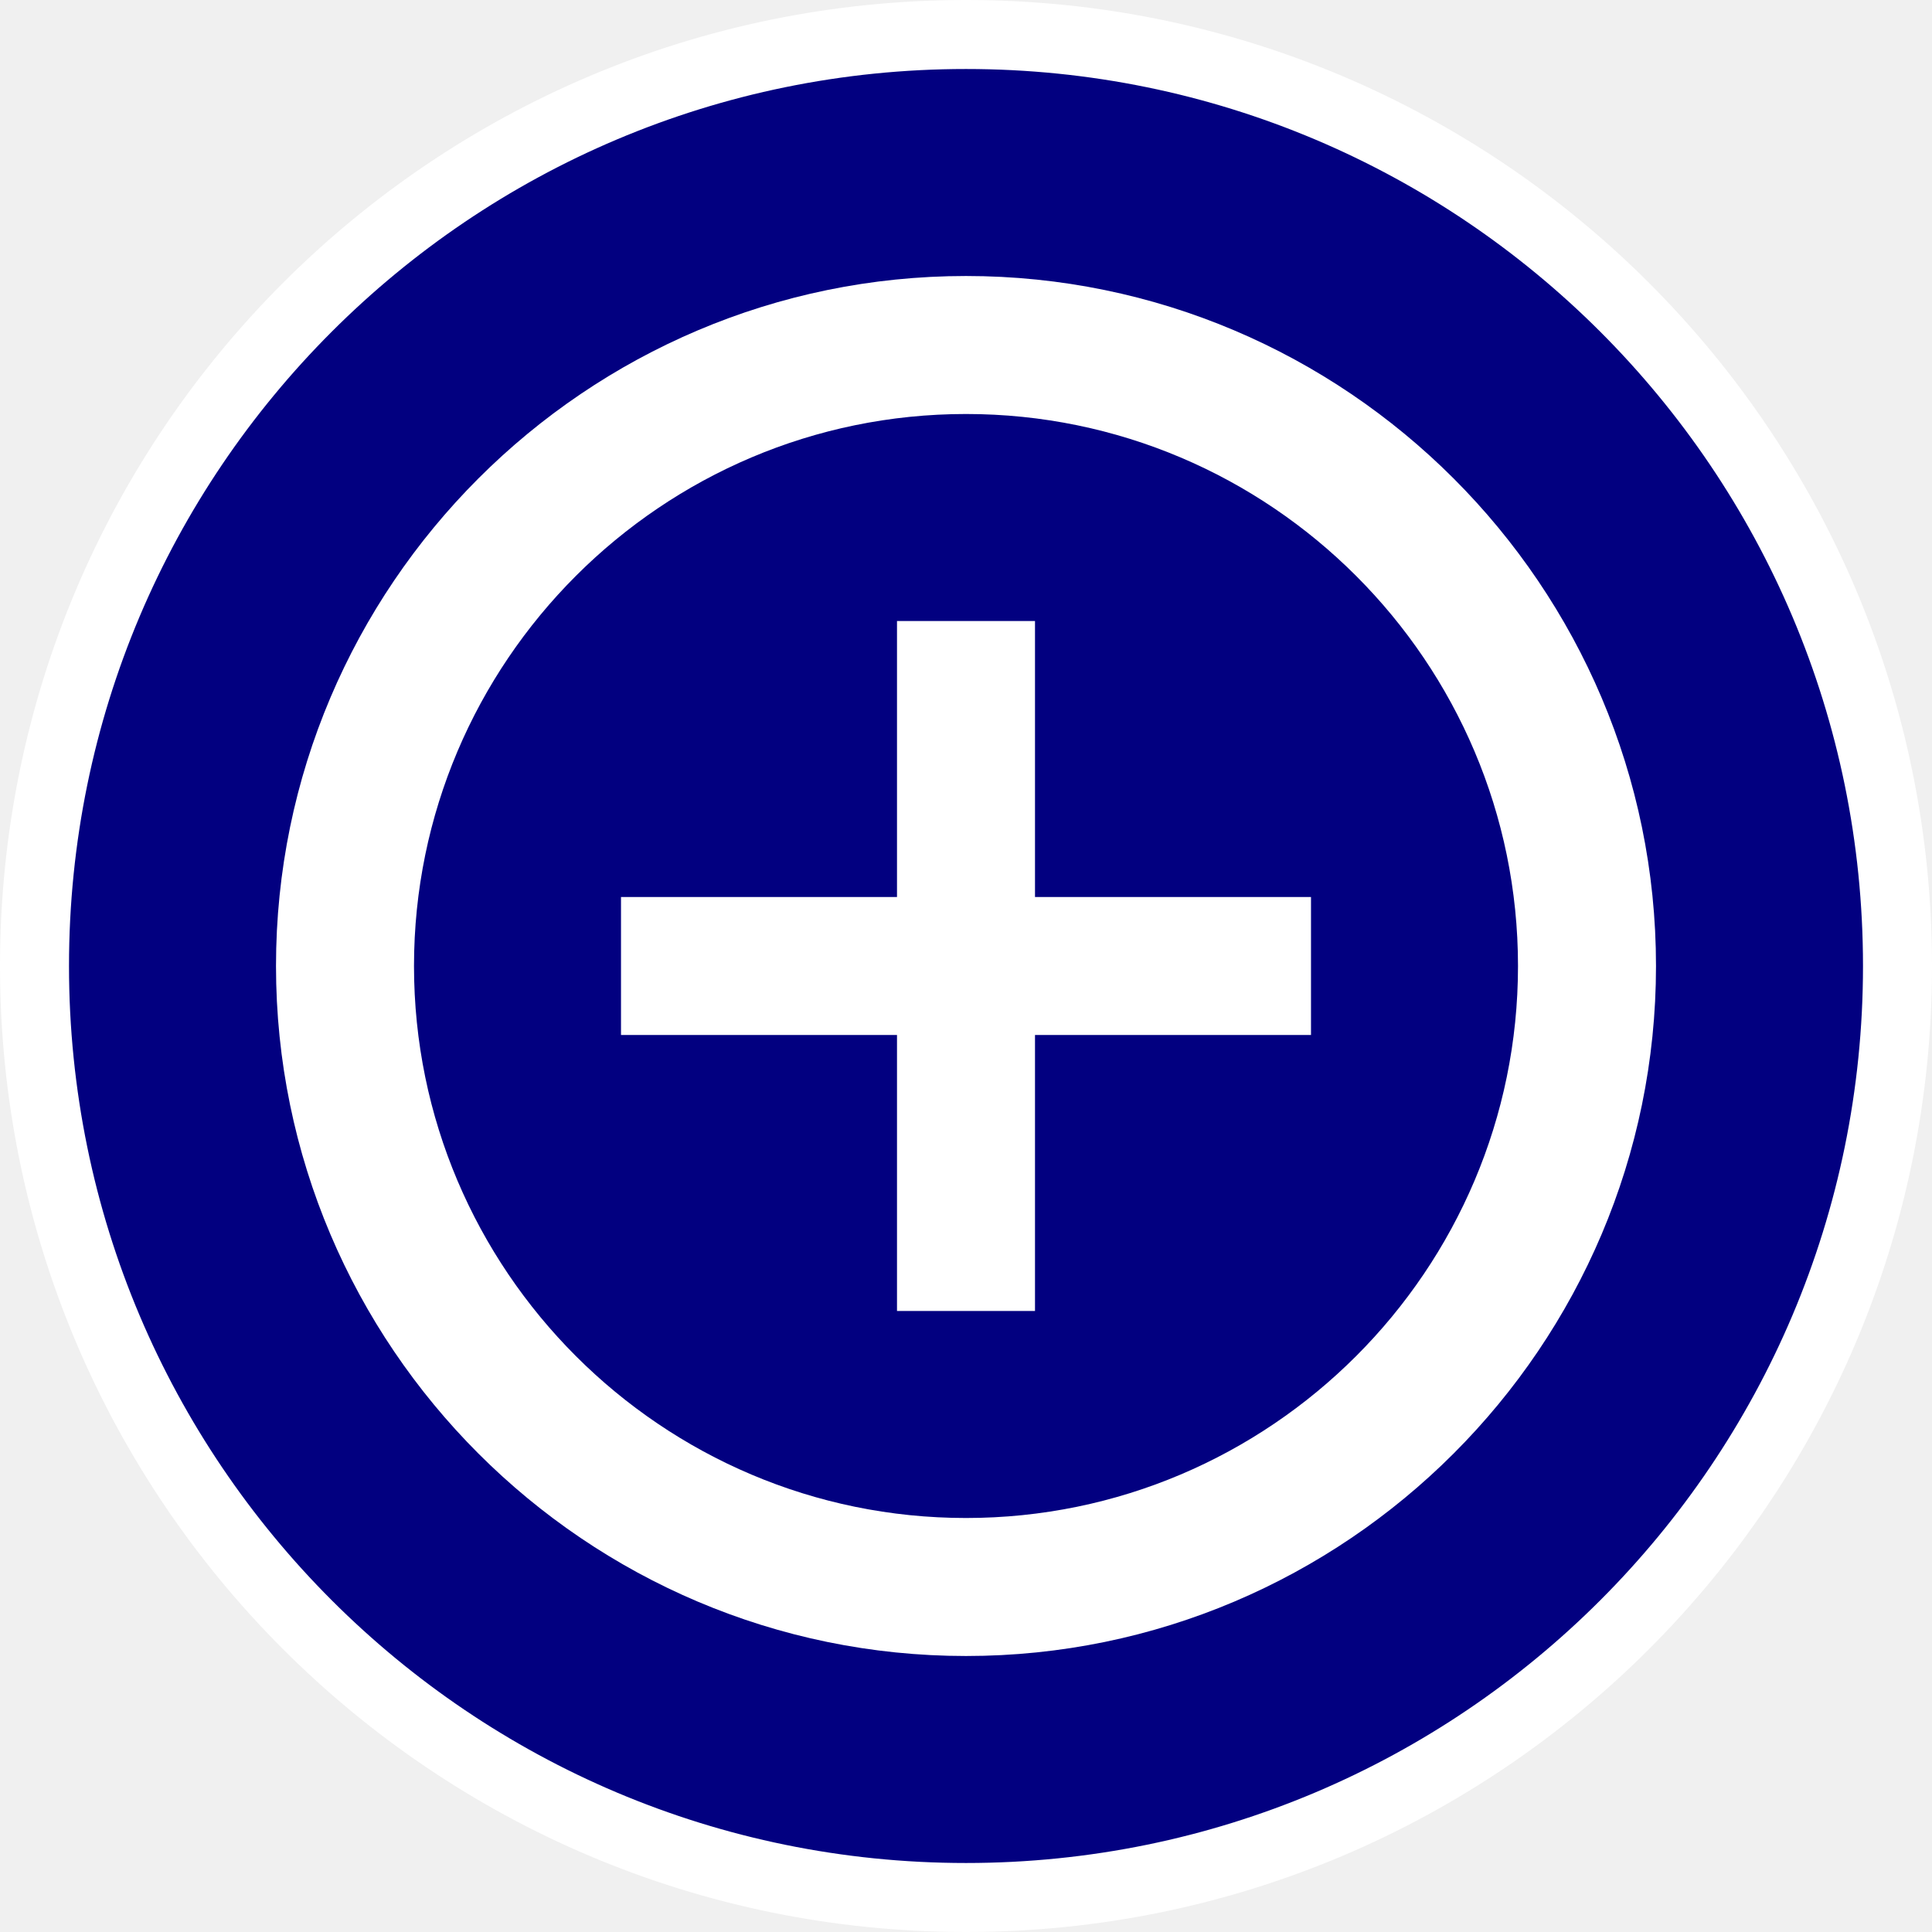
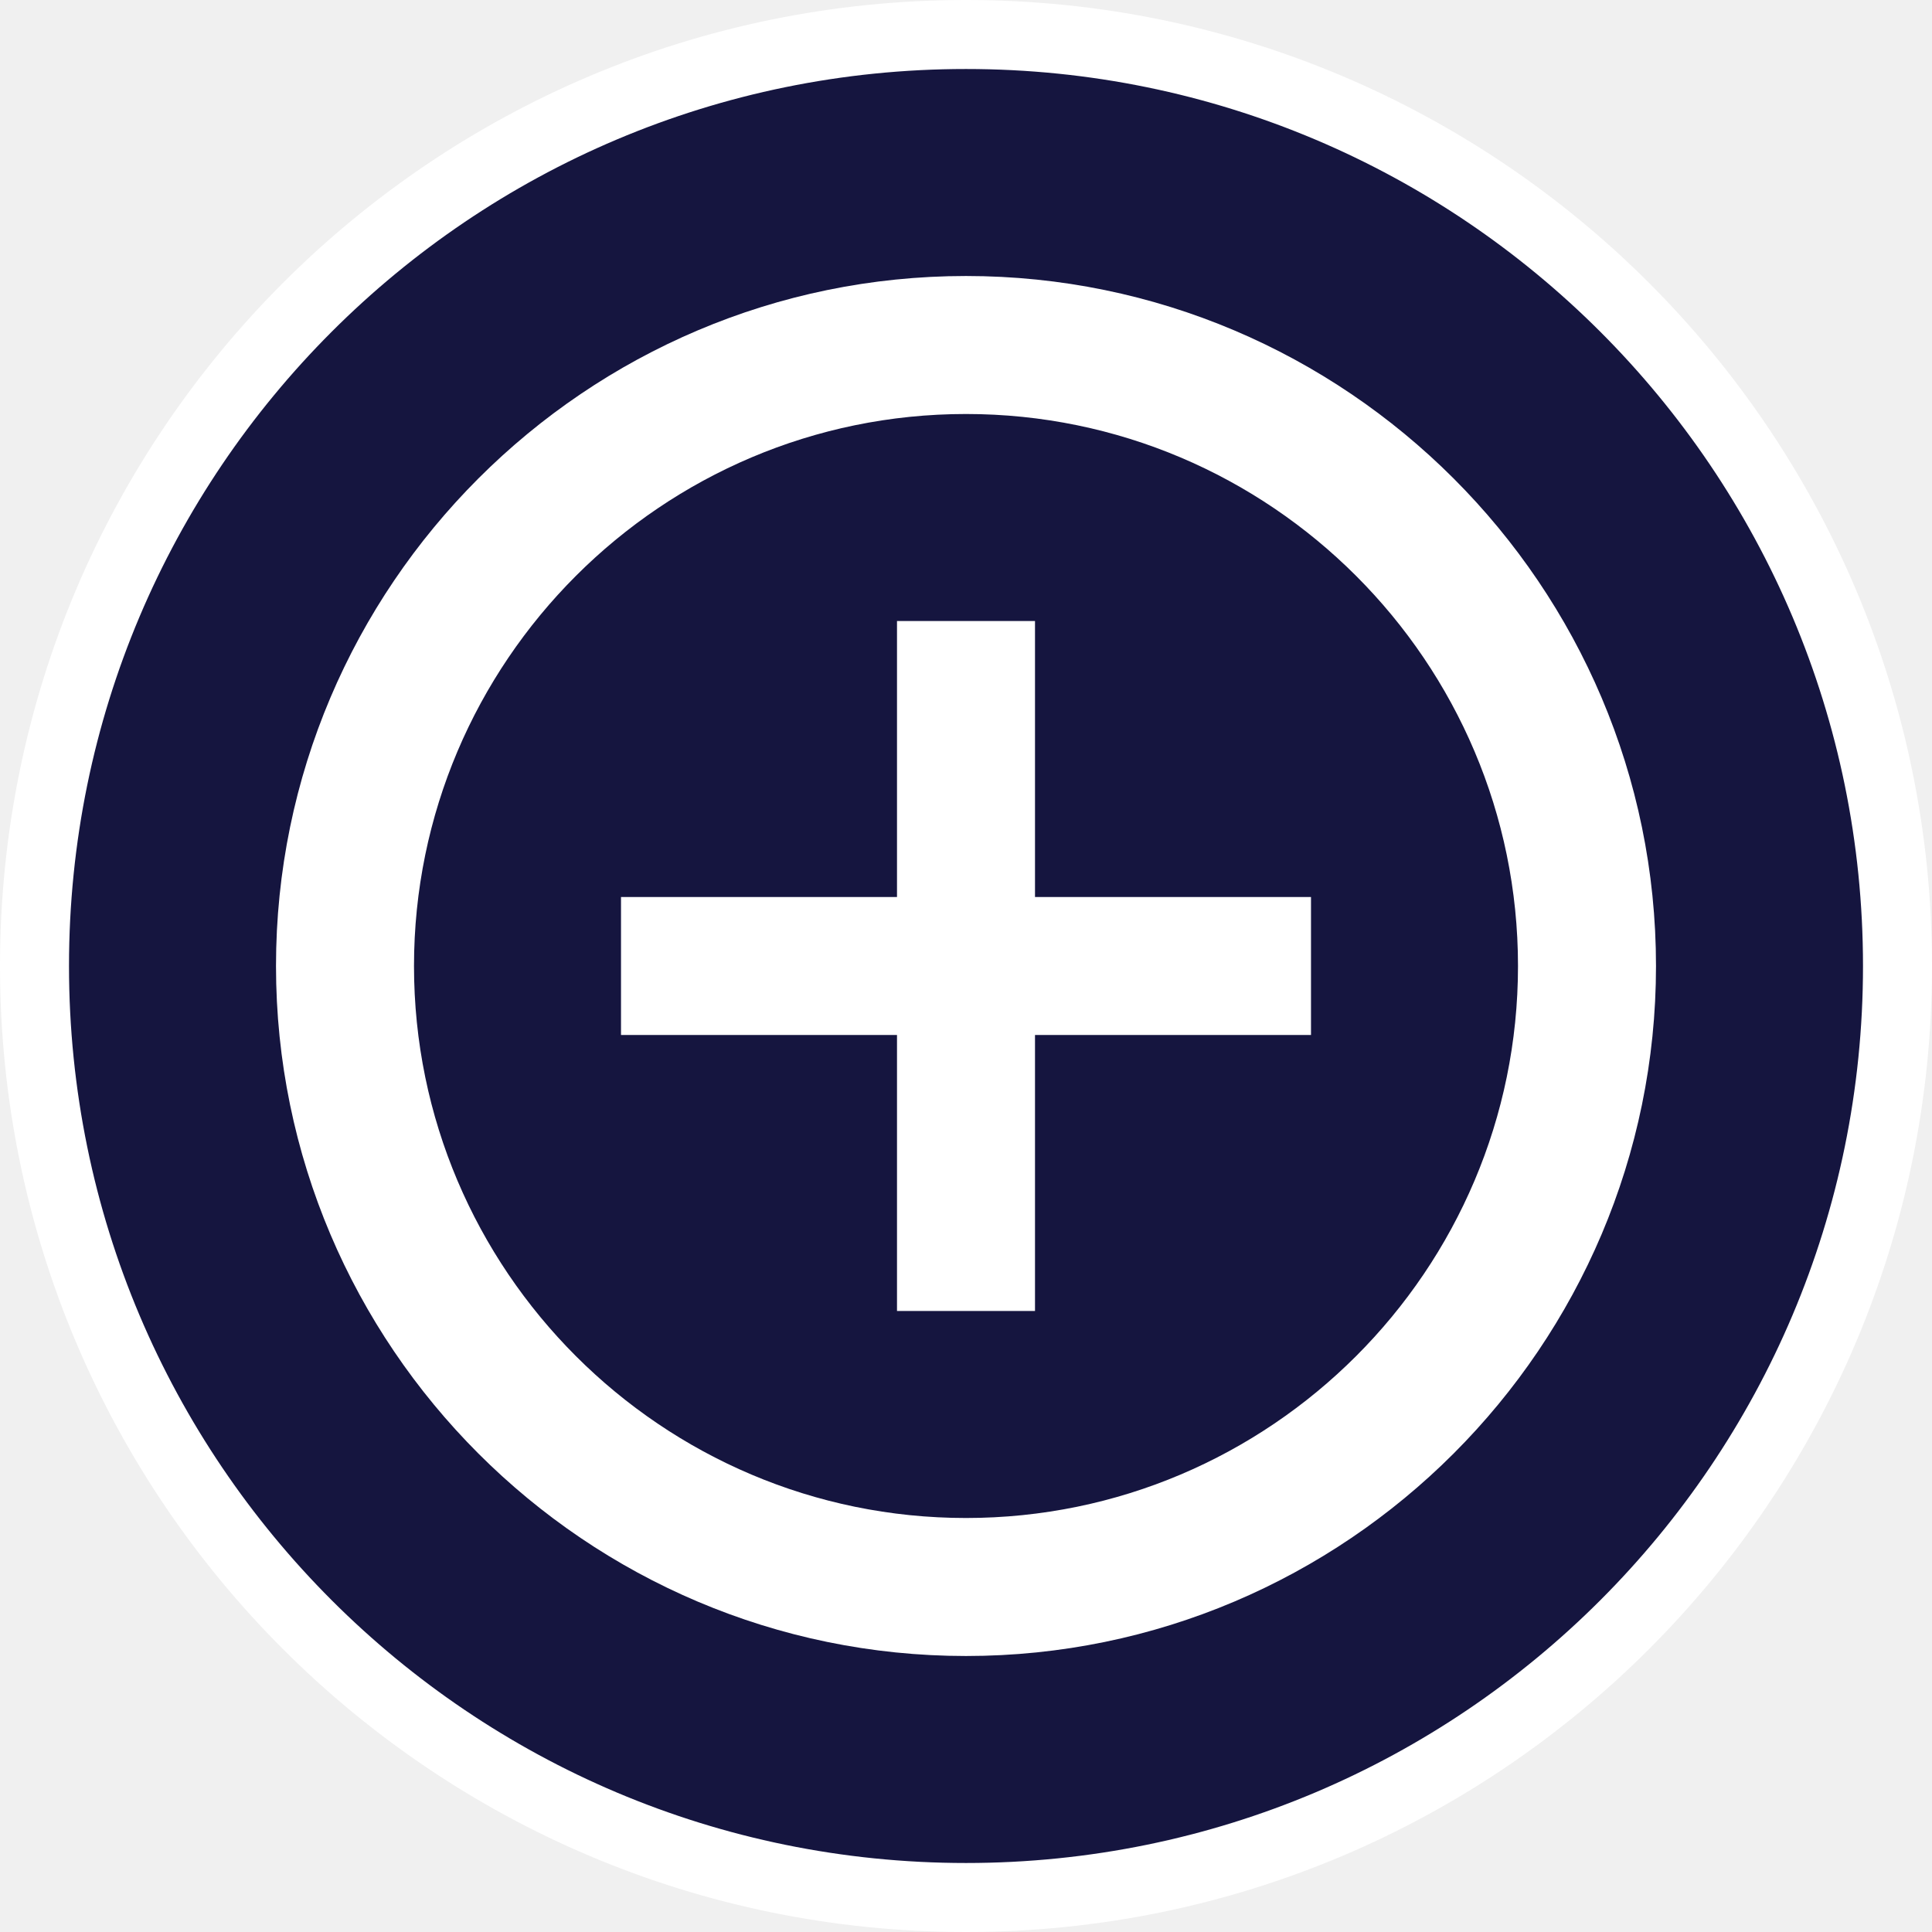
<svg xmlns="http://www.w3.org/2000/svg" width="28" height="28" viewBox="0 0 28 28" fill="none">
-   <circle cx="14" cy="14" r="13.5" fill="#020080" stroke="white" />
+   <circle cx="14" cy="14" r="13.5" fill="#15153F" stroke="white" />
  <path fill-rule="evenodd" clip-rule="evenodd" d="M14 4C8.49 4 4 8.49 4 14C4 19.51 8.49 24 14 24C19.51 24 24 19.51 24 14C24 8.49 19.51 4 14 4ZM13 9V13H9V15H13V19H15V15H19V13H15V9H13ZM6 14C6 18.41 9.59 22 14 22C18.41 22 22 18.41 22 14C22 9.59 18.41 6 14 6C9.59 6 6 9.59 6 14Z" fill="white" />
</svg>
